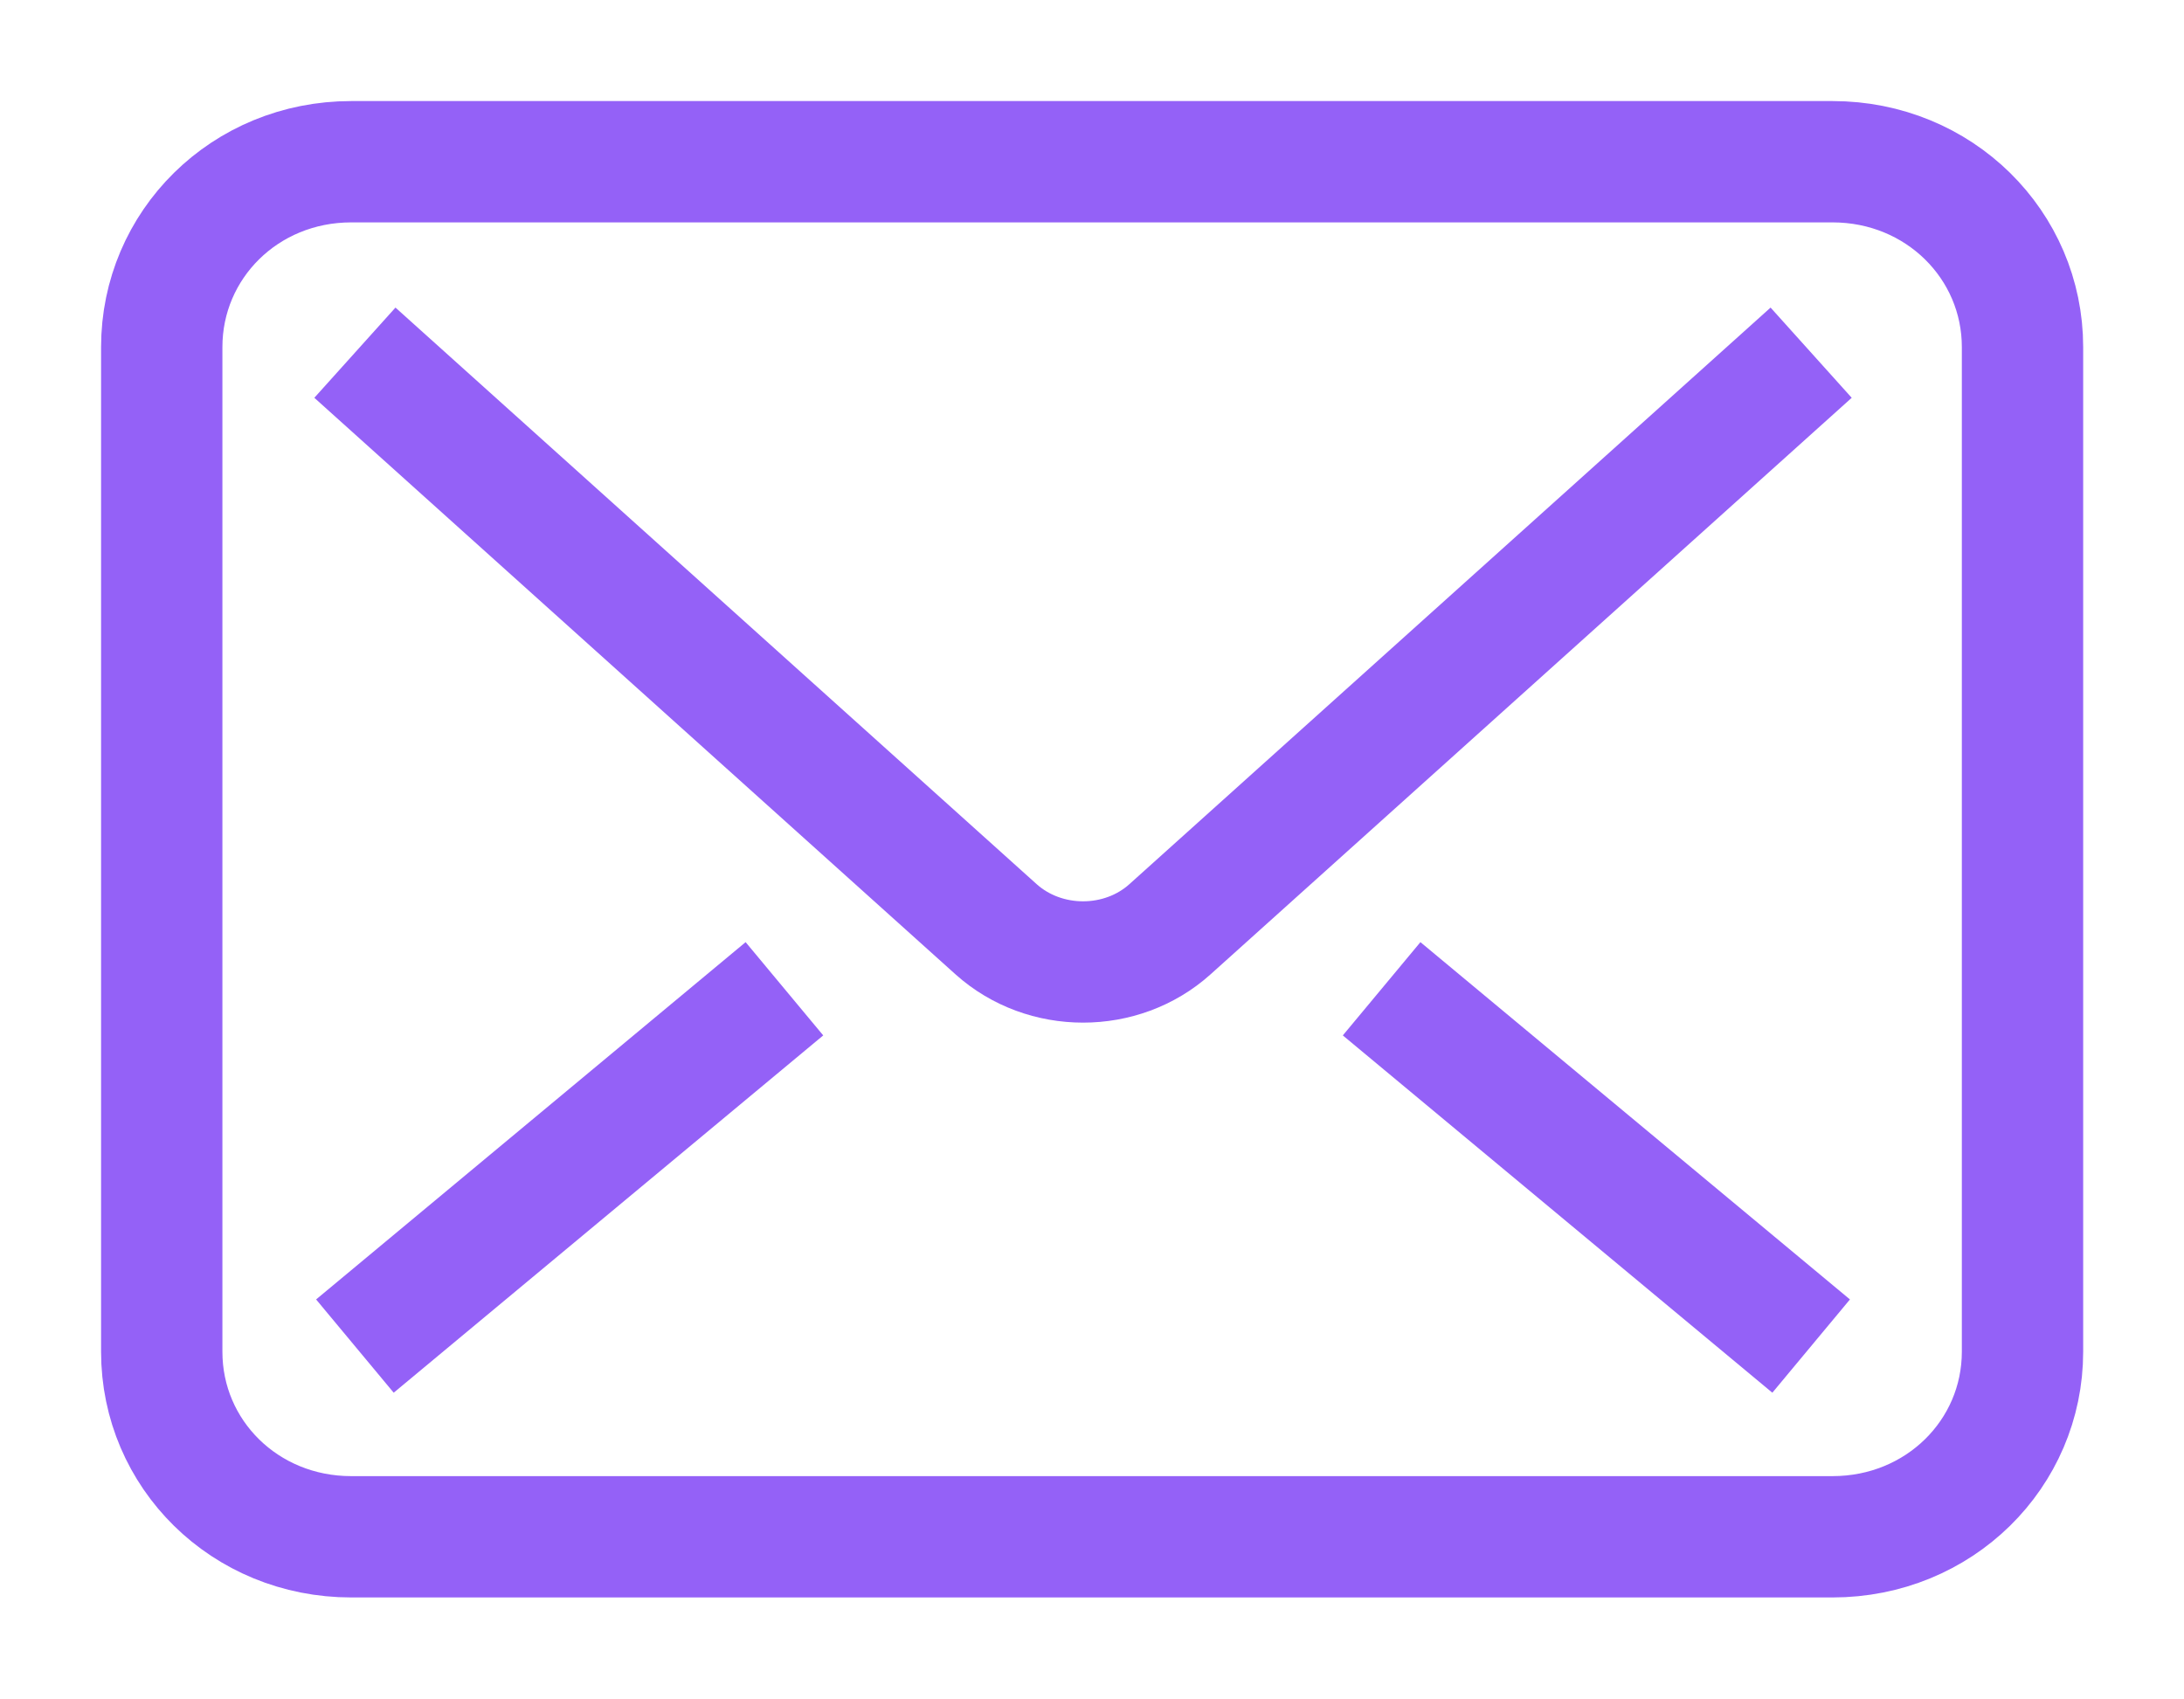
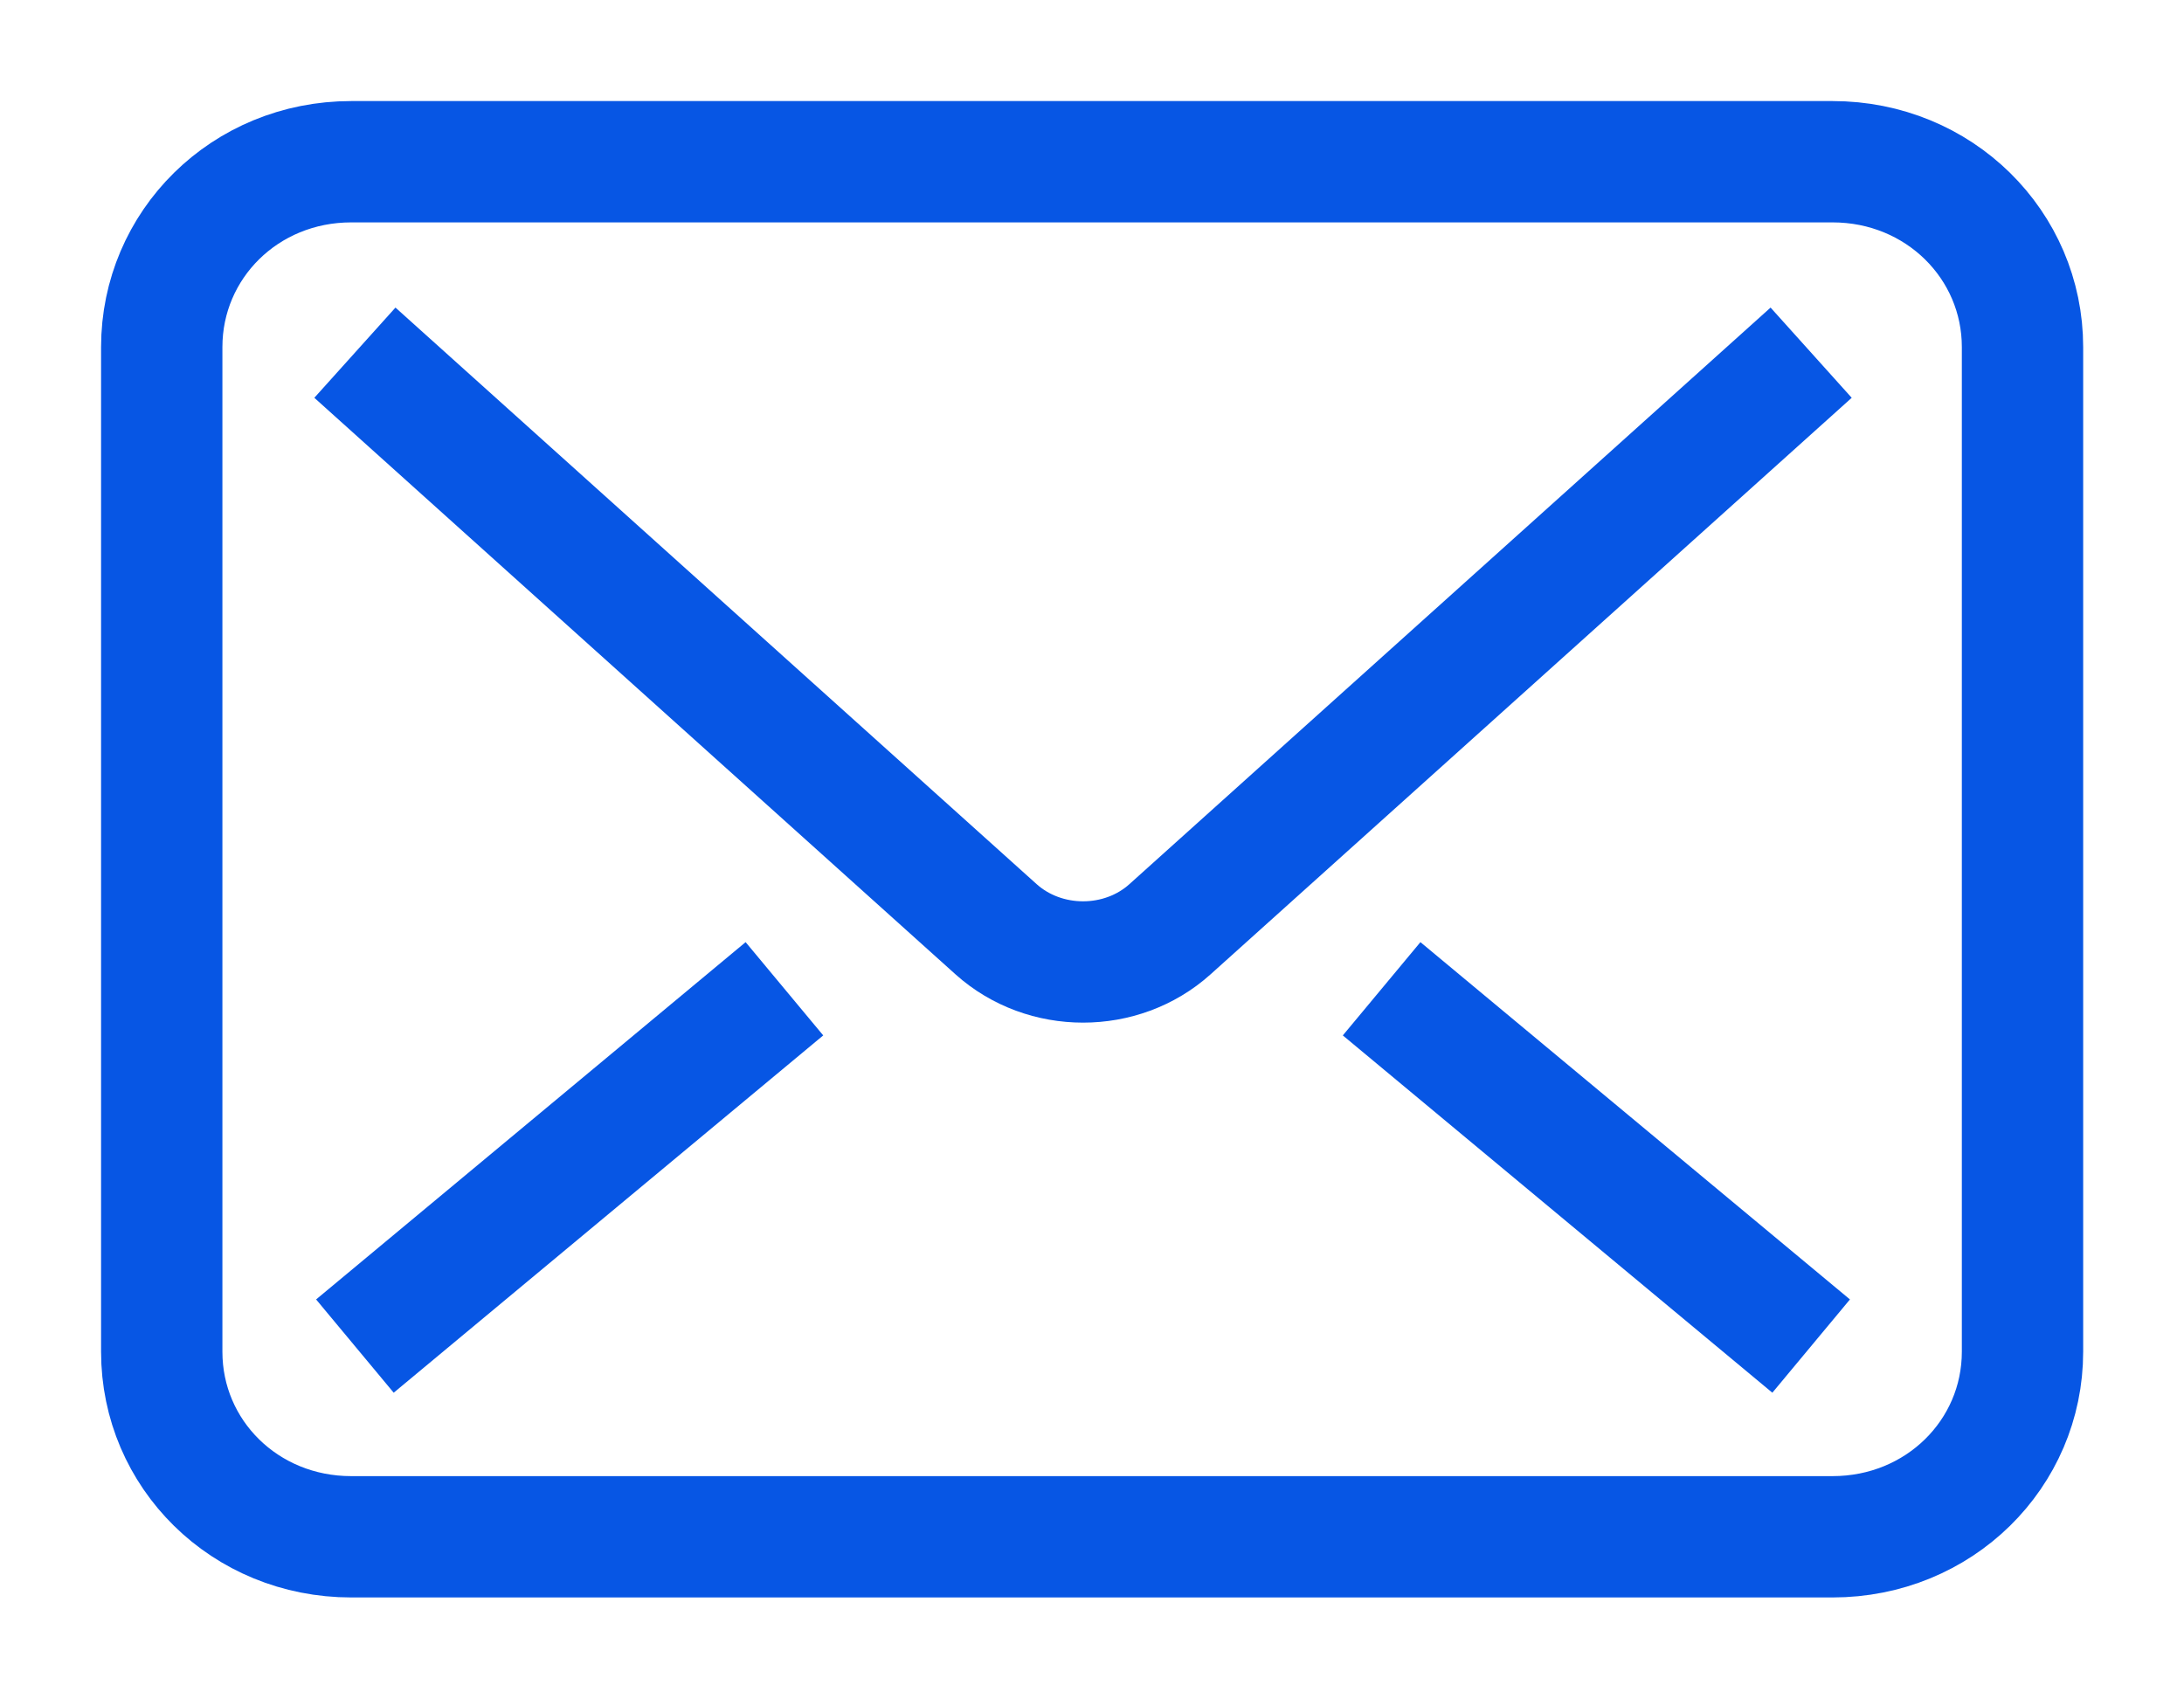
<svg xmlns="http://www.w3.org/2000/svg" width="18" height="14" viewBox="0 0 18 14">
  <g fill="none" fill-rule="evenodd">
    <path d="M1-1h16v16H1z" />
-     <g stroke="#9461F7">
+     <g stroke="#0756e4">
      <path d="M14.927 2.907L9.643 7.659c-.4.36-1.033.36-1.434 0L2.925 2.907M11.387 8.15l3.54 2.945M6.465 8.15l-3.54 2.945" />
      <path d="M1.333 2.86v8.282c0 .842.684 1.525 1.562 1.525h12.208c.878 0 1.566-.683 1.566-1.526v-8.28c0-.843-.688-1.528-1.566-1.528H2.895c-.878 0-1.562.685-1.562 1.528z" />
    </g>
  </g>
</svg>
